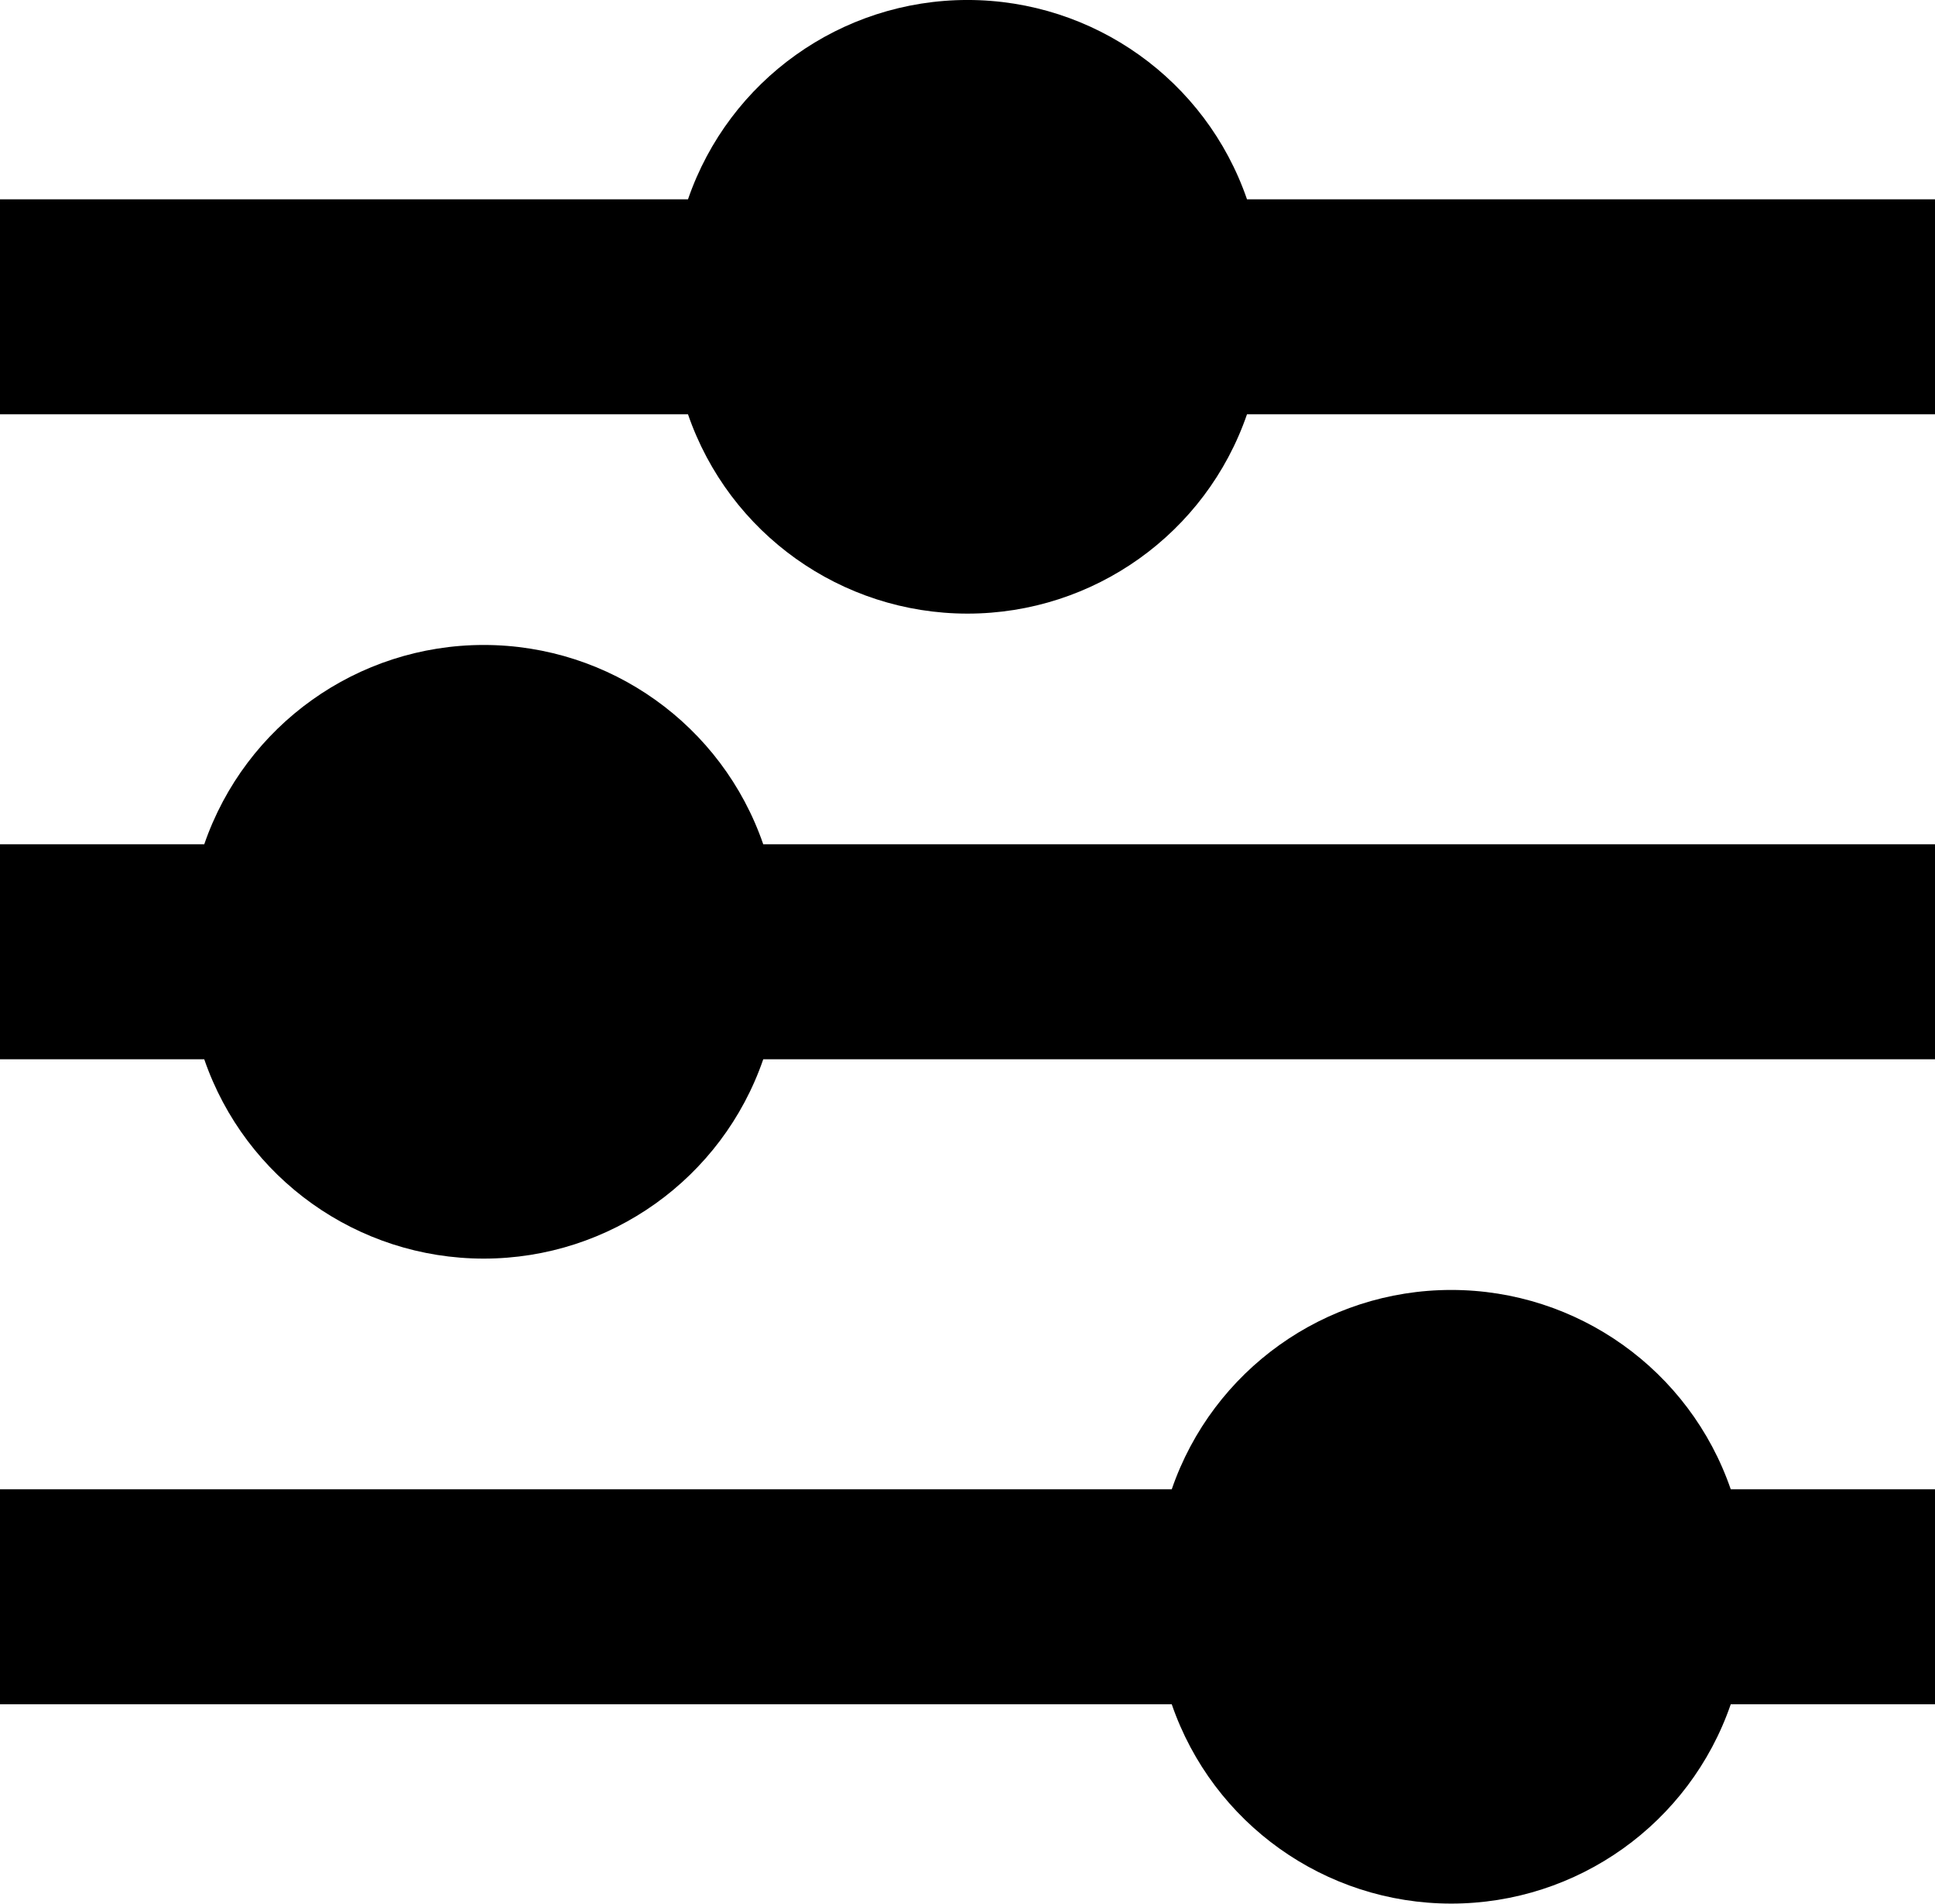
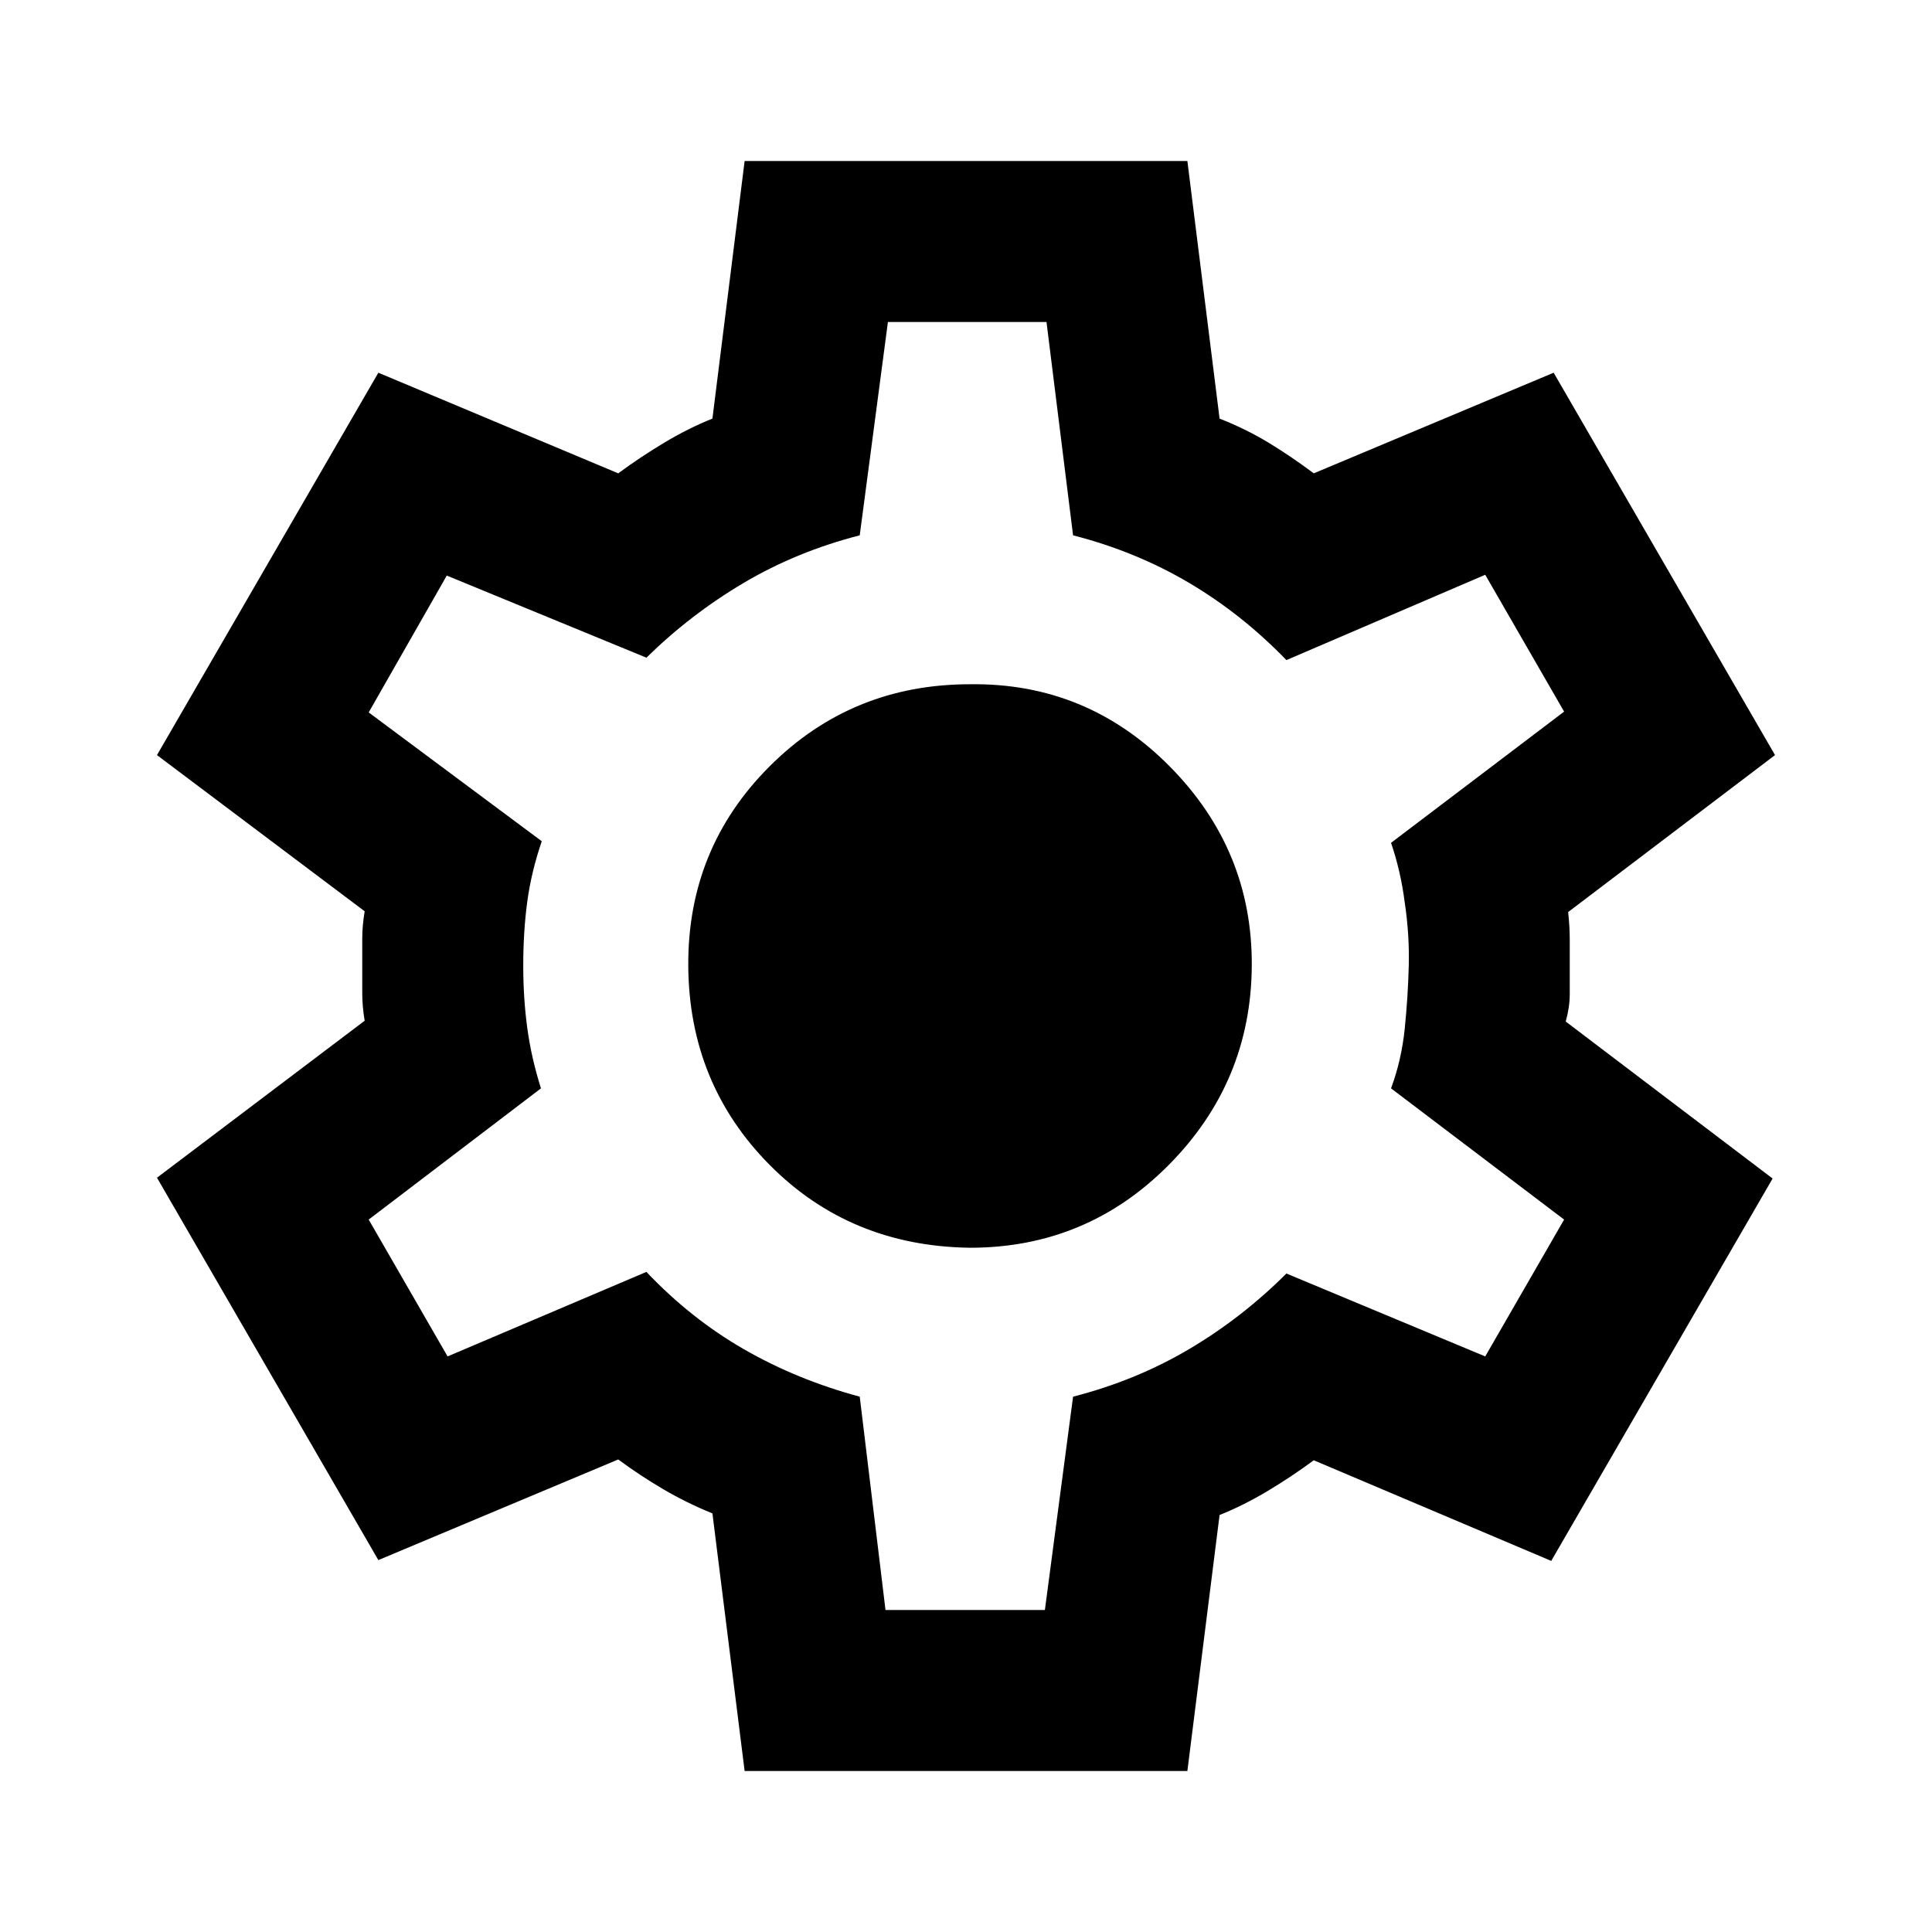
- <svg xmlns="http://www.w3.org/2000/svg" width="18" height="17.708" viewBox="3 3.146 18 17.708">
-   <path fill="currentColor" d="M3,5 H9.4 A2.75,2.75 0 0 1 14.6,5 H21 V7 H14.6 A2.75,2.75 0 0 1 9.4,7 H3 Z M3,11 H4.9 A2.75,2.75 0 0 1 10.1,11 H21 V13 H10.1 A2.75,2.75 0 0 1 4.9,13 H3 Z M3,17 H13.9 A2.75,2.75 0 0 1 19.1,17 H21 V19 H19.1 A2.75,2.75 0 0 1 13.9,19 H3 Z" />
+ <svg xmlns="http://www.w3.org/2000/svg" viewBox="0 0 24 24" height="24px" width="24px" fill="currentColor">
+   <path d="M9.25,22l-0.4-3.2q-0.32-0.13-0.61-0.3T7.68,18.13L4.7,19.38L1.95,14.63l2.58-1.95Q4.5,12.5 4.5,12.34q0-0.16 0-0.34t0-0.34t0.03-0.34L1.95,9.38L4.7,4.63L7.68,5.88Q7.95,5.68 8.25,5.5t0.6-0.3L9.25,2h5.5l0.4,3.2q0.33,0.13 0.61,0.3t0.56,0.38L19.3,4.63l2.75,4.75l-2.57,1.95q0.02,0.18 0.02,0.34t0,0.34t0,0.34t-0.05,0.34l2.57,1.95l-2.75,4.75l-2.95-1.25q-0.27,0.2-0.57,0.38t-0.6,0.3L14.75,22H9.25ZM11,20h1.98l0.35-2.65q0.78-0.2 1.44-0.59t1.21-0.94l2.47,1.03l0.98-1.7l-2.15-1.63q0.13-0.35 0.17-0.74T17.5,12t-0.05-0.79q-0.05-0.39-0.17-0.74l2.15-1.63l-0.98-1.7L15.98,8.2q-0.55-0.57-1.21-0.96T13.33,6.65L13,4H11.03L10.68,6.65Q9.9,6.85 9.24,7.24T8.03,8.17L5.55,7.15L4.58,8.85l2.15,1.6Q6.6,10.83 6.55,11.2T6.5,12q0,0.4 0.05,0.77t0.17,0.75L4.58,15.15l0.98,1.7L8.03,15.8q0.55,0.58 1.21,0.96t1.44,0.59L11,20Zm1.05-4.5q1.45,0 2.47-1.03T15.55,12T14.53,9.52T12.05,8.5q-1.47,0-2.49,1.02T8.55,12t1.01,2.47t2.49,1.03ZM12,12Z" />
</svg>
